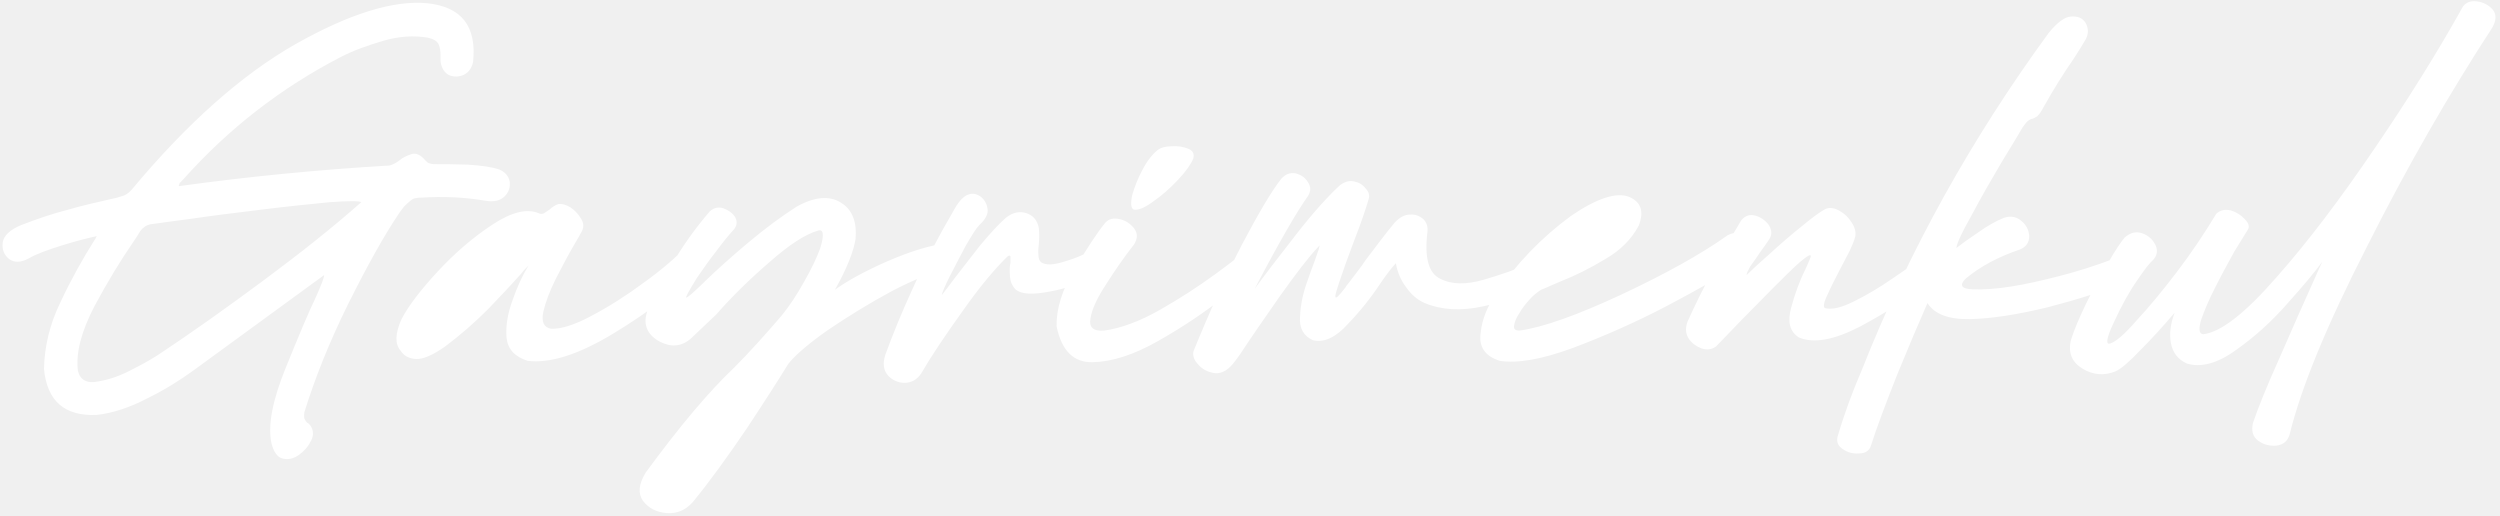
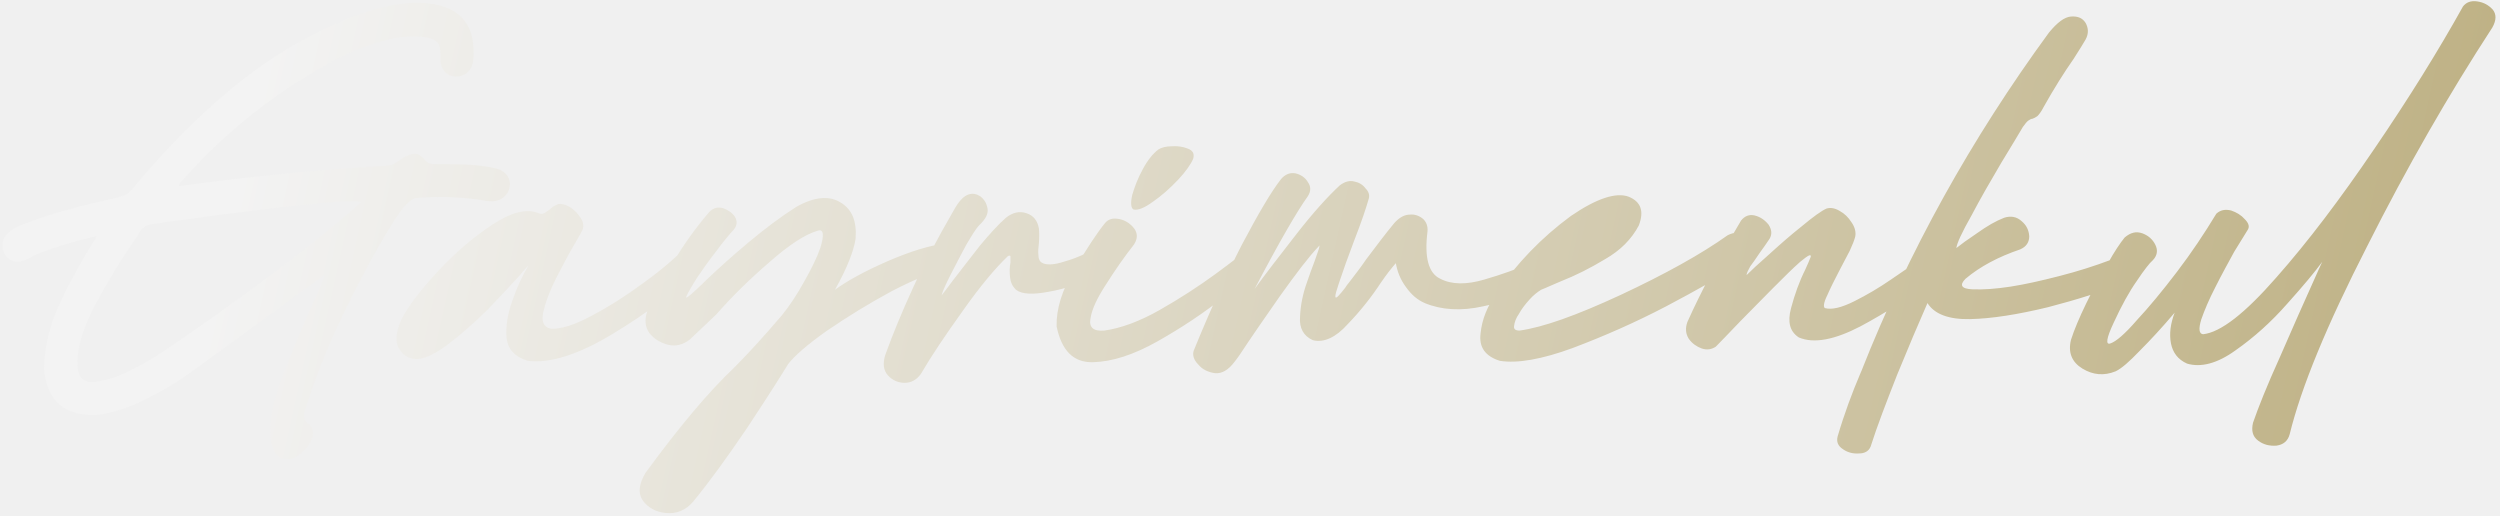
<svg xmlns="http://www.w3.org/2000/svg" width="698" height="144" viewBox="0 0 698 144" fill="none">
-   <path d="M36.728 53C52.216 34.44 67.448 20.872 82.552 12.296C97.528 3.848 109.816 0.008 119.288 0.904C128.888 1.928 133.112 7.304 132.088 17.288C131.704 19.08 130.808 20.232 129.528 20.872C128.12 21.512 126.712 21.512 125.432 21C124.152 20.36 123.256 19.08 123 17.16V15.496C123 14.344 122.872 13.32 122.488 12.424C122.104 11.528 121.08 10.888 119.416 10.504C115.448 9.864 111.352 10.12 107 11.4C102.648 12.68 98.68 14.088 95.224 15.88C78.584 24.456 63.864 35.848 51.192 50.056L50.68 50.568C50.552 50.824 50.296 50.952 50.168 51.08C50.168 51.208 50.04 51.336 50.04 51.464C50.04 51.592 49.912 51.72 49.912 51.848V51.976C69.368 49.288 88.952 47.368 108.664 46.216C109.432 46.088 110.456 45.576 111.48 44.808C112.504 43.912 113.784 43.4 114.936 43.016C116.216 42.632 117.496 43.272 118.776 44.808C119.16 45.192 119.416 45.448 119.8 45.576C120.312 45.704 120.696 45.832 121.208 45.832C123.64 45.832 126.712 45.832 130.552 45.96C134.392 46.216 137.336 46.6 139.512 47.368C141.176 48.136 142.072 49.288 142.328 50.824C142.456 52.36 142.072 53.64 140.92 54.792C139.768 55.944 138.104 56.456 135.672 56.072C129.784 55.048 123.768 54.792 117.752 55.176C117.24 55.176 116.728 55.176 116.216 55.304C115.704 55.304 115.192 55.56 114.552 56.072C113.912 56.584 113.272 57.224 112.76 57.736L111.608 59.272C107.256 65.672 102.52 74.248 97.144 85C91.896 95.624 87.928 105.608 84.984 115.08C84.856 116.104 84.856 116.744 85.112 117.128C85.24 117.384 85.496 117.768 85.752 118.024C86.136 118.152 86.648 118.664 87.032 119.432C87.544 120.584 87.544 121.992 86.648 123.4C85.88 124.936 84.728 126.088 83.32 127.112C81.784 128.136 80.376 128.392 78.84 128.008C77.432 127.624 76.408 126.216 75.768 123.656C74.744 118.536 76.152 111.624 79.736 102.792C83.32 93.96 86.136 87.176 88.312 82.696C89.72 79.496 90.488 77.576 90.488 76.808L54.008 103.432C50.296 106.12 46.072 108.808 41.08 111.24C36.216 113.8 31.48 115.336 27 115.848C18.04 116.232 13.176 112.008 12.28 103.048C12.408 96.904 13.816 90.632 16.888 84.36C19.832 78.088 23.032 72.328 26.36 67.08C26.616 66.696 26.872 66.312 27 65.928C24.696 66.44 21.496 67.208 17.4 68.488C13.304 69.768 10.104 70.92 7.928 72.2C5.752 73.352 3.96 73.352 2.552 72.328C1.144 71.176 0.504 69.64 0.76 67.72C1.016 65.8 2.808 64.136 5.88 62.856C10.488 61.064 14.712 59.656 18.68 58.632C22.648 57.48 27 56.456 31.608 55.432C32.248 55.304 32.888 55.176 33.528 54.92C34.808 54.664 35.832 54.024 36.728 53ZM21.752 103.56C22.392 106.12 24.312 107.144 27.384 106.504C30.584 105.992 33.784 104.84 37.112 103.048C40.44 101.384 42.744 99.976 44.152 99.08C53.24 93.064 62.968 86.152 73.336 78.472C83.704 70.792 92.92 63.496 100.856 56.456C100.344 56.072 97.4 56.072 92.024 56.456C86.776 56.968 80.376 57.608 73.208 58.504C66.04 59.4 59.512 60.168 53.496 61.064L42.104 62.6C40.824 62.856 39.928 63.496 39.16 64.52C38.648 65.416 37.88 66.568 37.112 67.72C33.656 72.712 30.072 78.6 26.36 85.512C22.776 92.424 21.112 98.44 21.752 103.56ZM147.314 100.744C143.73 99.592 141.81 97.544 141.426 94.344C141.17 91.144 141.682 87.688 143.09 83.848C144.37 80.136 145.906 76.808 147.57 74.12C147.058 74.632 146.29 75.4 145.394 76.552C143.09 79.112 140.018 82.44 136.306 86.28C132.466 90.12 128.498 93.576 124.402 96.648C120.818 99.208 118.002 100.36 116.082 100.232C114.162 100.104 112.754 99.336 111.858 97.928C110.194 96.008 110.322 93.064 112.114 89.096C114.034 85.384 117.49 80.904 122.226 75.784C127.09 70.536 132.21 66.184 137.458 62.728C142.706 59.272 147.058 58.12 150.386 59.528C150.898 59.784 151.41 59.784 151.922 59.528L153.458 58.504C154.098 57.864 154.866 57.352 155.89 56.968C156.786 56.84 157.938 57.096 159.218 57.864C160.37 58.632 161.394 59.656 162.162 60.936C162.93 62.088 163.058 63.24 162.546 64.392C162.034 65.288 161.394 66.568 160.37 68.232C158.706 71.048 157.042 74.248 155.25 77.704C153.458 81.288 152.306 84.36 151.666 87.176C151.154 89.864 151.794 91.4 153.842 91.784C156.53 91.912 160.37 90.76 165.106 88.2C169.97 85.64 174.834 82.568 179.826 78.856C184.818 75.272 188.786 71.816 191.858 68.616C193.138 67.336 194.418 66.952 195.698 67.208C196.85 67.464 197.618 68.232 197.874 69.64C198.002 70.92 197.234 72.584 195.442 74.504C189.042 81.16 180.85 87.304 171.122 93.192C161.394 99.08 153.458 101.512 147.314 100.744ZM218.268 88.072C220.444 85.384 222.492 82.312 224.54 78.6C226.588 75.016 228.124 71.816 229.02 69.256C230.172 65.544 229.916 63.88 228.38 64.392C224.796 65.416 220.316 68.36 214.94 73.096C209.436 77.832 204.444 82.696 199.964 87.816L192.668 94.728C190.748 96.264 188.7 96.776 186.524 96.264C184.22 95.624 182.556 94.6 181.276 92.936C180.124 91.272 179.868 89.224 180.764 86.792C182.044 83.848 184.22 79.624 187.42 74.12C190.62 68.616 194.204 63.624 198.172 59.016C199.324 57.992 200.476 57.736 201.884 58.12C203.292 58.632 204.444 59.4 205.212 60.552C205.852 61.704 205.852 62.856 204.956 64.008C203.42 65.672 201.756 67.72 199.964 70.152C198.044 72.584 196.252 75.144 194.588 77.576C192.284 81.288 191.26 83.208 191.644 83.08C192.156 82.952 193.564 81.672 196.124 79.24L196.892 78.472C200.22 75.272 204.188 71.688 208.924 67.72C213.66 63.752 218.14 60.424 222.364 57.736C227.356 54.92 231.58 54.536 234.78 56.584C237.98 58.504 239.26 61.96 238.876 66.696C238.364 70.024 236.572 74.76 233.116 80.904C236.444 78.472 241.308 75.784 247.708 72.968C254.236 70.152 259.612 68.488 264.092 67.976C265.372 67.976 266.14 68.488 266.652 69.64C267.164 70.792 267.164 71.944 266.78 73.096C266.396 74.376 265.5 75.144 264.22 75.272C260.508 75.912 255.388 77.96 248.988 81.288C242.588 84.744 236.572 88.456 230.94 92.296C225.308 96.264 221.724 99.464 220.06 101.64C217.628 105.608 213.788 111.624 208.54 119.56C203.164 127.496 198.172 134.408 193.436 140.168C191.388 142.472 188.956 143.496 186.012 143.24C183.196 142.984 181.02 141.832 179.484 139.784C178.076 137.736 178.332 135.176 180.252 131.976C189.724 119.048 197.916 109.32 204.956 102.664C209.18 98.44 213.66 93.448 218.268 88.072ZM257.158 104.328C256.006 105.992 254.47 106.888 252.55 106.888C250.758 106.888 249.094 106.12 247.942 104.84C246.662 103.432 246.406 101.512 247.174 99.08C249.35 93.064 251.91 86.92 254.726 80.776C257.542 74.504 261.51 66.952 266.63 58.12C267.91 55.944 269.19 54.664 270.47 54.28C271.622 53.896 272.646 54.152 273.67 54.792C274.822 55.688 275.462 56.712 275.718 58.248C275.974 59.656 275.206 61.192 273.414 62.856C272.518 63.752 271.366 65.672 269.702 68.488C268.166 71.432 266.63 74.248 265.222 77.064C263.814 79.88 263.046 81.672 262.918 82.44C263.942 81.16 264.966 79.752 266.118 78.216C268.55 75.016 271.11 71.816 273.67 68.488C276.358 65.288 278.662 62.728 280.838 60.808C282.758 59.272 284.678 58.888 286.598 59.528C288.518 60.168 289.67 61.576 290.054 63.752C290.182 65.032 290.182 66.44 290.054 67.976C289.926 69.128 289.798 70.152 289.926 71.176C289.926 72.072 290.182 72.84 290.694 73.224C291.974 74.12 294.278 73.992 297.35 72.968C300.55 72.072 303.622 70.664 306.566 68.872C307.718 68.232 308.614 68.36 309.254 69.256C310.022 70.28 310.278 71.432 310.022 72.84C309.766 74.248 308.742 75.528 306.95 76.552C302.214 78.984 297.478 80.648 292.998 81.416C288.39 82.312 285.318 82.184 283.654 80.904C282.63 79.88 282.118 78.728 281.99 77.32C281.862 75.784 281.862 74.504 282.118 73.352V71.56C281.99 71.304 281.734 71.304 281.35 71.56C277.894 74.888 273.67 79.88 268.806 86.792C263.942 93.576 259.974 99.464 257.158 104.328ZM308.573 62.216C309.597 61.064 310.877 60.808 312.669 61.192C314.333 61.576 315.613 62.472 316.637 63.752C317.661 65.16 317.661 66.568 316.637 68.232C313.821 71.816 311.261 75.528 308.829 79.368C306.397 83.08 304.861 86.28 304.477 88.84C303.965 91.4 305.245 92.552 308.317 92.296C312.925 91.656 318.173 89.736 323.805 86.536C329.437 83.336 334.557 80.008 339.293 76.552C344.029 73.096 347.229 70.536 349.021 69.128C349.533 68.744 349.789 68.488 349.917 68.36C350.941 67.72 351.965 67.464 352.861 67.848C353.885 68.232 354.397 68.872 354.653 69.896C354.909 70.92 354.397 71.944 353.245 73.224C351.197 75.144 347.485 78.344 341.853 82.824C336.221 87.304 330.077 91.4 323.293 95.24C316.509 99.08 310.493 101 305.117 101.128C299.741 101.256 296.413 97.928 295.005 91.144C294.877 86.28 296.541 80.904 299.997 75.144C303.453 69.384 306.269 65.032 308.573 62.216ZM316.125 54.408C316.765 52.232 317.661 49.8 319.069 47.24C320.349 44.808 321.885 42.888 323.421 41.736C324.189 41.224 325.469 40.84 327.133 40.84C328.797 40.712 330.333 40.968 331.613 41.48C333.021 41.992 333.533 42.888 333.149 44.296C332.509 45.832 331.101 47.88 328.925 50.184C326.621 52.616 324.317 54.664 321.885 56.328C319.453 58.12 317.661 58.76 316.509 58.504C315.741 58.12 315.613 56.712 316.125 54.408ZM357.723 49.928C358.875 48.648 360.155 48.136 361.691 48.392C363.227 48.776 364.379 49.544 365.147 50.824C366.043 52.104 366.043 53.384 365.147 54.792C362.203 58.888 357.211 67.464 350.299 80.648C352.987 76.936 356.827 71.944 361.819 65.544C366.683 59.272 370.907 54.664 374.107 51.72C375.515 50.696 376.795 50.312 378.203 50.696C379.483 50.952 380.507 51.592 381.275 52.616C382.171 53.512 382.427 54.536 382.171 55.432C381.403 58.12 380.123 61.96 378.075 67.208C376.411 71.56 375.003 75.528 373.851 78.984C373.211 80.904 372.827 82.184 372.827 82.696C372.827 83.208 373.083 83.208 373.595 82.696C374.107 82.184 374.747 81.416 375.643 80.264C375.899 79.752 376.283 79.368 376.667 78.856C378.203 76.808 379.867 74.76 381.403 72.456C384.219 68.744 386.779 65.288 389.339 62.216C390.747 60.68 392.155 59.912 393.691 59.912C395.099 59.784 396.379 60.296 397.403 61.192C398.299 62.088 398.683 63.24 398.555 64.648C397.659 71.816 398.811 76.296 402.139 77.832C405.339 79.496 409.435 79.496 414.299 78.088C419.163 76.68 423.515 75.144 427.483 73.352C428.507 72.84 429.531 72.456 430.427 72.072C431.835 71.56 432.859 71.688 433.755 72.456C434.651 73.224 435.035 74.12 435.035 75.272C435.035 76.424 434.523 77.32 433.371 78.088C426.971 81.672 420.571 84.232 414.171 85.512C407.899 86.92 402.395 86.536 397.787 84.616C395.739 83.72 394.075 82.312 392.539 80.136C391.003 78.088 390.107 75.784 389.723 73.48C388.571 74.76 387.163 76.552 385.499 78.984C382.811 83.08 379.739 86.92 376.283 90.504C372.955 94.216 369.627 95.752 366.555 94.984C363.995 93.832 362.715 91.656 362.971 88.456C363.099 85.256 363.739 82.056 364.891 78.856C365.659 76.68 366.299 74.76 367.067 72.84L368.219 69.512C368.475 68.616 368.475 68.36 368.219 68.744C365.403 71.688 361.819 76.424 357.339 82.696C352.859 89.096 349.147 94.472 346.203 98.952C345.691 99.72 345.179 100.36 344.795 100.872C343.003 103.304 341.211 104.328 339.291 104.2C337.371 103.944 335.707 103.176 334.555 101.768C333.275 100.488 332.891 99.08 333.275 97.928C337.755 86.92 342.235 77.064 346.715 68.36C351.323 59.656 354.907 53.512 357.723 49.928ZM418.758 100.744C414.662 99.464 412.87 96.904 413.382 93.064C413.766 89.096 415.302 85.512 417.734 81.928C423.366 73.608 430.406 66.312 438.598 60.296C445.894 55.304 451.27 53.64 454.726 54.92C458.182 56.328 459.078 59.016 457.542 62.984C455.494 66.824 452.422 69.896 448.198 72.328C443.974 74.888 439.878 76.936 435.654 78.6C433.734 79.368 431.942 80.264 430.278 80.904C429.254 81.544 428.102 82.44 427.078 83.592C425.926 84.872 424.902 86.152 424.134 87.56C423.238 88.84 422.854 89.992 422.726 91.016C422.598 91.912 423.11 92.296 424.262 92.296C430.79 91.4 440.134 88.072 452.55 82.312C464.838 76.552 474.822 71.048 482.374 65.672C484.166 64.776 485.702 64.776 486.982 65.544C488.262 66.184 488.902 67.464 488.902 69C488.774 70.664 487.494 72.328 485.062 74.12C480.582 77.192 473.926 80.904 465.222 85.512C456.646 89.992 447.942 93.832 439.11 97.16C430.406 100.36 423.622 101.512 418.758 100.744ZM486.109 61.576C487.133 60.296 488.413 59.784 489.949 60.168C491.485 60.552 492.765 61.448 493.789 62.728C494.685 64.136 494.813 65.416 494.045 66.696C493.149 67.976 492.253 69.384 491.357 70.536C490.333 72.072 489.437 73.352 488.669 74.376C488.029 75.528 487.645 76.296 487.645 76.808C488.925 75.528 490.973 73.608 494.045 70.92C496.989 68.232 500.061 65.544 503.133 63.112C506.205 60.552 508.509 58.888 509.917 58.248C511.069 57.864 512.349 58.12 513.629 58.888C515.037 59.656 516.061 60.68 516.957 62.088C517.853 63.368 518.237 64.776 517.981 66.056C517.725 67.08 517.213 68.36 516.445 70.024L513.629 75.4C512.221 78.088 511.069 80.392 510.173 82.44C509.149 84.488 509.021 85.768 509.533 86.024C511.453 86.536 514.141 85.896 517.725 84.104C521.309 82.312 524.765 80.264 528.093 77.96C531.549 75.656 533.853 73.992 535.261 72.968C535.261 72.968 535.389 72.84 535.517 72.84C536.925 71.816 538.205 71.688 539.229 72.2C540.253 72.84 540.765 73.736 540.893 75.016C540.893 76.296 540.253 77.448 538.845 78.6C532.957 83.208 526.557 87.304 519.389 91.144C512.221 94.856 506.461 96.008 502.237 94.216C499.677 92.552 499.037 89.864 500.061 86.024C501.085 82.184 502.365 78.6 504.029 75.272C504.669 73.864 505.181 72.712 505.565 71.688C505.693 70.792 504.797 71.304 502.621 73.096C500.573 74.888 498.013 77.448 494.941 80.52L485.981 89.608C482.653 93.064 480.349 95.496 479.069 96.776C477.917 97.544 476.637 97.8 475.101 97.288C473.693 96.776 472.413 95.88 471.517 94.6C470.621 93.192 470.493 91.656 471.133 89.864C475.101 81.032 480.093 71.688 486.109 61.576ZM570.534 29.96C569.894 31.24 569.254 32.008 568.87 32.392C568.358 32.776 567.846 33.032 567.462 33.16C567.078 33.16 566.694 33.416 566.31 33.672C565.926 33.928 565.414 34.568 564.774 35.464C563.75 37.256 561.702 40.584 558.758 45.448C555.814 50.44 552.998 55.304 550.438 60.168C547.75 64.904 546.342 67.976 546.214 69.256C547.494 68.232 549.414 66.824 552.102 65.032C554.79 63.112 557.222 61.704 559.526 60.808C561.446 60.168 563.11 60.552 564.39 61.704C565.798 62.856 566.438 64.264 566.566 65.928C566.566 67.592 565.798 68.872 564.006 69.64C557.99 71.688 552.87 74.376 548.774 77.832C546.982 79.624 547.622 80.648 550.694 80.776C553.766 80.904 557.35 80.648 561.446 80.008C565.542 79.368 570.022 78.344 575.014 77.064C580.006 75.784 584.87 74.248 589.606 72.456C591.27 72.072 592.55 72.328 593.574 73.096C594.47 73.992 594.982 75.016 594.854 76.296C594.598 77.576 593.83 78.472 592.166 79.24C587.046 81.416 580.134 83.592 571.814 85.768C563.366 87.816 556.07 88.968 550.054 89.096C544.038 89.224 540.07 87.688 538.15 84.616C535.718 90.12 532.902 96.776 529.702 104.584C526.63 112.392 524.07 119.048 522.278 124.68C521.766 125.96 520.614 126.6 519.078 126.6C517.414 126.728 515.878 126.344 514.598 125.448C513.19 124.552 512.678 123.4 513.062 121.864C514.982 115.336 517.158 109.576 519.334 104.456L519.718 103.56C532.902 70.152 550.438 38.664 572.07 9.096C574.374 6.28 576.422 4.744 578.214 4.616C580.134 4.488 581.414 5 582.31 6.408C583.078 7.816 583.206 9.352 582.31 11.016C581.67 12.168 580.518 13.96 578.982 16.392C576.294 20.232 573.478 24.712 570.534 29.96ZM639.284 121.224C638.772 123.144 637.492 124.168 635.572 124.424C633.652 124.552 631.988 124.168 630.452 123.016C628.916 121.864 628.532 120.2 629.044 118.024C630.452 113.928 632.884 107.784 636.596 99.592C640.18 91.4 643.252 84.36 645.94 78.472C647.092 75.912 647.86 74.12 648.372 73.096C646.324 75.912 643.124 79.752 638.644 84.744C634.164 89.864 629.3 94.216 624.18 97.8C619.06 101.512 614.452 102.664 610.612 101.512C608.052 100.36 606.644 98.44 606.132 95.88C605.62 93.192 606.004 90.376 607.156 87.304C603.7 91.4 600.372 94.984 597.428 97.928C594.484 101 592.308 102.92 590.644 103.688C587.444 104.968 584.372 104.712 581.428 102.92C578.484 101.128 577.332 98.44 578.228 94.856C579.124 92.04 580.532 88.712 582.452 84.744C584.372 80.776 586.42 77.064 588.468 73.608C590.388 70.152 592.052 67.72 593.204 66.312C594.868 64.904 596.404 64.52 598.196 65.16C599.86 65.8 601.012 66.824 601.78 68.36C602.548 69.896 602.292 71.432 601.012 72.712C600.244 73.352 598.708 75.272 596.66 78.344C594.484 81.416 592.308 85.384 590.132 90.12C588.084 94.472 587.828 96.392 589.236 95.88C590.772 95.368 593.204 93.32 596.532 89.48C599.988 85.768 603.7 81.288 607.796 75.912C611.892 70.536 615.476 65.16 618.804 59.656C619.956 58.632 621.236 58.376 622.9 58.76C624.436 59.272 625.716 60.04 626.74 61.192C627.892 62.344 628.148 63.368 627.508 64.264L623.796 70.28C622.132 73.352 620.34 76.552 618.548 80.136C616.756 83.592 615.476 86.664 614.58 89.224C613.812 91.784 613.94 93.192 615.092 93.32C619.956 92.808 626.74 87.56 635.572 77.448C644.404 67.464 653.492 55.432 662.964 41.48C672.564 27.4 680.756 14.216 687.668 1.8C688.564 0.648 689.844 0.136 691.636 0.392C693.428 0.648 694.836 1.416 695.988 2.696C697.012 3.976 697.012 5.64 695.86 7.688C683.7 26.376 672.052 46.6 660.916 68.744C649.652 90.76 642.484 108.168 639.284 121.224Z" fill="#fff" />
+   <path d="M36.728 53C52.216 34.44 67.448 20.872 82.552 12.296C97.528 3.848 109.816 0.008 119.288 0.904C128.888 1.928 133.112 7.304 132.088 17.288C131.704 19.08 130.808 20.232 129.528 20.872C128.12 21.512 126.712 21.512 125.432 21C124.152 20.36 123.256 19.08 123 17.16V15.496C123 14.344 122.872 13.32 122.488 12.424C122.104 11.528 121.08 10.888 119.416 10.504C115.448 9.864 111.352 10.12 107 11.4C102.648 12.68 98.68 14.088 95.224 15.88C78.584 24.456 63.864 35.848 51.192 50.056L50.68 50.568C50.552 50.824 50.296 50.952 50.168 51.08C50.168 51.208 50.04 51.336 50.04 51.464C50.04 51.592 49.912 51.72 49.912 51.848V51.976C69.368 49.288 88.952 47.368 108.664 46.216C109.432 46.088 110.456 45.576 111.48 44.808C112.504 43.912 113.784 43.4 114.936 43.016C116.216 42.632 117.496 43.272 118.776 44.808C119.16 45.192 119.416 45.448 119.8 45.576C120.312 45.704 120.696 45.832 121.208 45.832C123.64 45.832 126.712 45.832 130.552 45.96C134.392 46.216 137.336 46.6 139.512 47.368C141.176 48.136 142.072 49.288 142.328 50.824C142.456 52.36 142.072 53.64 140.92 54.792C139.768 55.944 138.104 56.456 135.672 56.072C129.784 55.048 123.768 54.792 117.752 55.176C117.24 55.176 116.728 55.176 116.216 55.304C115.704 55.304 115.192 55.56 114.552 56.072C113.912 56.584 113.272 57.224 112.76 57.736L111.608 59.272C107.256 65.672 102.52 74.248 97.144 85C91.896 95.624 87.928 105.608 84.984 115.08C84.856 116.104 84.856 116.744 85.112 117.128C85.24 117.384 85.496 117.768 85.752 118.024C86.136 118.152 86.648 118.664 87.032 119.432C87.544 120.584 87.544 121.992 86.648 123.4C85.88 124.936 84.728 126.088 83.32 127.112C81.784 128.136 80.376 128.392 78.84 128.008C77.432 127.624 76.408 126.216 75.768 123.656C74.744 118.536 76.152 111.624 79.736 102.792C83.32 93.96 86.136 87.176 88.312 82.696C89.72 79.496 90.488 77.576 90.488 76.808L54.008 103.432C50.296 106.12 46.072 108.808 41.08 111.24C36.216 113.8 31.48 115.336 27 115.848C18.04 116.232 13.176 112.008 12.28 103.048C12.408 96.904 13.816 90.632 16.888 84.36C19.832 78.088 23.032 72.328 26.36 67.08C26.616 66.696 26.872 66.312 27 65.928C24.696 66.44 21.496 67.208 17.4 68.488C13.304 69.768 10.104 70.92 7.928 72.2C5.752 73.352 3.96 73.352 2.552 72.328C1.144 71.176 0.504 69.64 0.76 67.72C1.016 65.8 2.808 64.136 5.88 62.856C10.488 61.064 14.712 59.656 18.68 58.632C22.648 57.48 27 56.456 31.608 55.432C32.248 55.304 32.888 55.176 33.528 54.92C34.808 54.664 35.832 54.024 36.728 53ZM21.752 103.56C22.392 106.12 24.312 107.144 27.384 106.504C30.584 105.992 33.784 104.84 37.112 103.048C40.44 101.384 42.744 99.976 44.152 99.08C53.24 93.064 62.968 86.152 73.336 78.472C83.704 70.792 92.92 63.496 100.856 56.456C100.344 56.072 97.4 56.072 92.024 56.456C86.776 56.968 80.376 57.608 73.208 58.504C66.04 59.4 59.512 60.168 53.496 61.064L42.104 62.6C40.824 62.856 39.928 63.496 39.16 64.52C38.648 65.416 37.88 66.568 37.112 67.72C33.656 72.712 30.072 78.6 26.36 85.512C22.776 92.424 21.112 98.44 21.752 103.56ZM147.314 100.744C143.73 99.592 141.81 97.544 141.426 94.344C141.17 91.144 141.682 87.688 143.09 83.848C144.37 80.136 145.906 76.808 147.57 74.12C147.058 74.632 146.29 75.4 145.394 76.552C143.09 79.112 140.018 82.44 136.306 86.28C132.466 90.12 128.498 93.576 124.402 96.648C120.818 99.208 118.002 100.36 116.082 100.232C114.162 100.104 112.754 99.336 111.858 97.928C110.194 96.008 110.322 93.064 112.114 89.096C114.034 85.384 117.49 80.904 122.226 75.784C127.09 70.536 132.21 66.184 137.458 62.728C142.706 59.272 147.058 58.12 150.386 59.528C150.898 59.784 151.41 59.784 151.922 59.528L153.458 58.504C154.098 57.864 154.866 57.352 155.89 56.968C156.786 56.84 157.938 57.096 159.218 57.864C160.37 58.632 161.394 59.656 162.162 60.936C162.93 62.088 163.058 63.24 162.546 64.392C162.034 65.288 161.394 66.568 160.37 68.232C158.706 71.048 157.042 74.248 155.25 77.704C153.458 81.288 152.306 84.36 151.666 87.176C151.154 89.864 151.794 91.4 153.842 91.784C156.53 91.912 160.37 90.76 165.106 88.2C169.97 85.64 174.834 82.568 179.826 78.856C184.818 75.272 188.786 71.816 191.858 68.616C193.138 67.336 194.418 66.952 195.698 67.208C196.85 67.464 197.618 68.232 197.874 69.64C198.002 70.92 197.234 72.584 195.442 74.504C189.042 81.16 180.85 87.304 171.122 93.192C161.394 99.08 153.458 101.512 147.314 100.744ZM218.268 88.072C220.444 85.384 222.492 82.312 224.54 78.6C226.588 75.016 228.124 71.816 229.02 69.256C230.172 65.544 229.916 63.88 228.38 64.392C224.796 65.416 220.316 68.36 214.94 73.096C209.436 77.832 204.444 82.696 199.964 87.816L192.668 94.728C190.748 96.264 188.7 96.776 186.524 96.264C184.22 95.624 182.556 94.6 181.276 92.936C180.124 91.272 179.868 89.224 180.764 86.792C182.044 83.848 184.22 79.624 187.42 74.12C190.62 68.616 194.204 63.624 198.172 59.016C199.324 57.992 200.476 57.736 201.884 58.12C203.292 58.632 204.444 59.4 205.212 60.552C205.852 61.704 205.852 62.856 204.956 64.008C203.42 65.672 201.756 67.72 199.964 70.152C198.044 72.584 196.252 75.144 194.588 77.576C192.284 81.288 191.26 83.208 191.644 83.08C192.156 82.952 193.564 81.672 196.124 79.24L196.892 78.472C200.22 75.272 204.188 71.688 208.924 67.72C213.66 63.752 218.14 60.424 222.364 57.736C227.356 54.92 231.58 54.536 234.78 56.584C237.98 58.504 239.26 61.96 238.876 66.696C238.364 70.024 236.572 74.76 233.116 80.904C236.444 78.472 241.308 75.784 247.708 72.968C254.236 70.152 259.612 68.488 264.092 67.976C265.372 67.976 266.14 68.488 266.652 69.64C267.164 70.792 267.164 71.944 266.78 73.096C266.396 74.376 265.5 75.144 264.22 75.272C260.508 75.912 255.388 77.96 248.988 81.288C242.588 84.744 236.572 88.456 230.94 92.296C225.308 96.264 221.724 99.464 220.06 101.64C217.628 105.608 213.788 111.624 208.54 119.56C203.164 127.496 198.172 134.408 193.436 140.168C191.388 142.472 188.956 143.496 186.012 143.24C183.196 142.984 181.02 141.832 179.484 139.784C178.076 137.736 178.332 135.176 180.252 131.976C189.724 119.048 197.916 109.32 204.956 102.664C209.18 98.44 213.66 93.448 218.268 88.072ZM257.158 104.328C256.006 105.992 254.47 106.888 252.55 106.888C250.758 106.888 249.094 106.12 247.942 104.84C246.662 103.432 246.406 101.512 247.174 99.08C249.35 93.064 251.91 86.92 254.726 80.776C257.542 74.504 261.51 66.952 266.63 58.12C267.91 55.944 269.19 54.664 270.47 54.28C271.622 53.896 272.646 54.152 273.67 54.792C274.822 55.688 275.462 56.712 275.718 58.248C275.974 59.656 275.206 61.192 273.414 62.856C272.518 63.752 271.366 65.672 269.702 68.488C268.166 71.432 266.63 74.248 265.222 77.064C263.814 79.88 263.046 81.672 262.918 82.44C263.942 81.16 264.966 79.752 266.118 78.216C268.55 75.016 271.11 71.816 273.67 68.488C276.358 65.288 278.662 62.728 280.838 60.808C282.758 59.272 284.678 58.888 286.598 59.528C288.518 60.168 289.67 61.576 290.054 63.752C290.182 65.032 290.182 66.44 290.054 67.976C289.926 69.128 289.798 70.152 289.926 71.176C289.926 72.072 290.182 72.84 290.694 73.224C291.974 74.12 294.278 73.992 297.35 72.968C300.55 72.072 303.622 70.664 306.566 68.872C307.718 68.232 308.614 68.36 309.254 69.256C310.022 70.28 310.278 71.432 310.022 72.84C309.766 74.248 308.742 75.528 306.95 76.552C302.214 78.984 297.478 80.648 292.998 81.416C288.39 82.312 285.318 82.184 283.654 80.904C282.63 79.88 282.118 78.728 281.99 77.32C281.862 75.784 281.862 74.504 282.118 73.352V71.56C281.99 71.304 281.734 71.304 281.35 71.56C277.894 74.888 273.67 79.88 268.806 86.792C263.942 93.576 259.974 99.464 257.158 104.328ZM308.573 62.216C309.597 61.064 310.877 60.808 312.669 61.192C314.333 61.576 315.613 62.472 316.637 63.752C317.661 65.16 317.661 66.568 316.637 68.232C313.821 71.816 311.261 75.528 308.829 79.368C306.397 83.08 304.861 86.28 304.477 88.84C303.965 91.4 305.245 92.552 308.317 92.296C312.925 91.656 318.173 89.736 323.805 86.536C329.437 83.336 334.557 80.008 339.293 76.552C344.029 73.096 347.229 70.536 349.021 69.128C349.533 68.744 349.789 68.488 349.917 68.36C350.941 67.72 351.965 67.464 352.861 67.848C353.885 68.232 354.397 68.872 354.653 69.896C354.909 70.92 354.397 71.944 353.245 73.224C351.197 75.144 347.485 78.344 341.853 82.824C336.221 87.304 330.077 91.4 323.293 95.24C316.509 99.08 310.493 101 305.117 101.128C299.741 101.256 296.413 97.928 295.005 91.144C294.877 86.28 296.541 80.904 299.997 75.144C303.453 69.384 306.269 65.032 308.573 62.216ZM316.125 54.408C316.765 52.232 317.661 49.8 319.069 47.24C320.349 44.808 321.885 42.888 323.421 41.736C324.189 41.224 325.469 40.84 327.133 40.84C328.797 40.712 330.333 40.968 331.613 41.48C333.021 41.992 333.533 42.888 333.149 44.296C332.509 45.832 331.101 47.88 328.925 50.184C326.621 52.616 324.317 54.664 321.885 56.328C319.453 58.12 317.661 58.76 316.509 58.504C315.741 58.12 315.613 56.712 316.125 54.408ZM357.723 49.928C358.875 48.648 360.155 48.136 361.691 48.392C363.227 48.776 364.379 49.544 365.147 50.824C366.043 52.104 366.043 53.384 365.147 54.792C362.203 58.888 357.211 67.464 350.299 80.648C352.987 76.936 356.827 71.944 361.819 65.544C366.683 59.272 370.907 54.664 374.107 51.72C375.515 50.696 376.795 50.312 378.203 50.696C379.483 50.952 380.507 51.592 381.275 52.616C382.171 53.512 382.427 54.536 382.171 55.432C381.403 58.12 380.123 61.96 378.075 67.208C376.411 71.56 375.003 75.528 373.851 78.984C373.211 80.904 372.827 82.184 372.827 82.696C372.827 83.208 373.083 83.208 373.595 82.696C374.107 82.184 374.747 81.416 375.643 80.264C375.899 79.752 376.283 79.368 376.667 78.856C378.203 76.808 379.867 74.76 381.403 72.456C384.219 68.744 386.779 65.288 389.339 62.216C390.747 60.68 392.155 59.912 393.691 59.912C395.099 59.784 396.379 60.296 397.403 61.192C398.299 62.088 398.683 63.24 398.555 64.648C397.659 71.816 398.811 76.296 402.139 77.832C405.339 79.496 409.435 79.496 414.299 78.088C419.163 76.68 423.515 75.144 427.483 73.352C428.507 72.84 429.531 72.456 430.427 72.072C431.835 71.56 432.859 71.688 433.755 72.456C434.651 73.224 435.035 74.12 435.035 75.272C435.035 76.424 434.523 77.32 433.371 78.088C426.971 81.672 420.571 84.232 414.171 85.512C407.899 86.92 402.395 86.536 397.787 84.616C395.739 83.72 394.075 82.312 392.539 80.136C391.003 78.088 390.107 75.784 389.723 73.48C388.571 74.76 387.163 76.552 385.499 78.984C382.811 83.08 379.739 86.92 376.283 90.504C372.955 94.216 369.627 95.752 366.555 94.984C363.995 93.832 362.715 91.656 362.971 88.456C363.099 85.256 363.739 82.056 364.891 78.856C365.659 76.68 366.299 74.76 367.067 72.84L368.219 69.512C368.475 68.616 368.475 68.36 368.219 68.744C365.403 71.688 361.819 76.424 357.339 82.696C352.859 89.096 349.147 94.472 346.203 98.952C345.691 99.72 345.179 100.36 344.795 100.872C343.003 103.304 341.211 104.328 339.291 104.2C337.371 103.944 335.707 103.176 334.555 101.768C333.275 100.488 332.891 99.08 333.275 97.928C337.755 86.92 342.235 77.064 346.715 68.36C351.323 59.656 354.907 53.512 357.723 49.928ZM418.758 100.744C414.662 99.464 412.87 96.904 413.382 93.064C413.766 89.096 415.302 85.512 417.734 81.928C423.366 73.608 430.406 66.312 438.598 60.296C445.894 55.304 451.27 53.64 454.726 54.92C458.182 56.328 459.078 59.016 457.542 62.984C455.494 66.824 452.422 69.896 448.198 72.328C443.974 74.888 439.878 76.936 435.654 78.6C433.734 79.368 431.942 80.264 430.278 80.904C429.254 81.544 428.102 82.44 427.078 83.592C425.926 84.872 424.902 86.152 424.134 87.56C423.238 88.84 422.854 89.992 422.726 91.016C422.598 91.912 423.11 92.296 424.262 92.296C430.79 91.4 440.134 88.072 452.55 82.312C464.838 76.552 474.822 71.048 482.374 65.672C484.166 64.776 485.702 64.776 486.982 65.544C488.262 66.184 488.902 67.464 488.902 69C488.774 70.664 487.494 72.328 485.062 74.12C480.582 77.192 473.926 80.904 465.222 85.512C456.646 89.992 447.942 93.832 439.11 97.16C430.406 100.36 423.622 101.512 418.758 100.744ZM486.109 61.576C487.133 60.296 488.413 59.784 489.949 60.168C491.485 60.552 492.765 61.448 493.789 62.728C494.685 64.136 494.813 65.416 494.045 66.696C493.149 67.976 492.253 69.384 491.357 70.536C490.333 72.072 489.437 73.352 488.669 74.376C488.029 75.528 487.645 76.296 487.645 76.808C488.925 75.528 490.973 73.608 494.045 70.92C496.989 68.232 500.061 65.544 503.133 63.112C506.205 60.552 508.509 58.888 509.917 58.248C511.069 57.864 512.349 58.12 513.629 58.888C515.037 59.656 516.061 60.68 516.957 62.088C517.853 63.368 518.237 64.776 517.981 66.056C517.725 67.08 517.213 68.36 516.445 70.024L513.629 75.4C512.221 78.088 511.069 80.392 510.173 82.44C509.149 84.488 509.021 85.768 509.533 86.024C511.453 86.536 514.141 85.896 517.725 84.104C521.309 82.312 524.765 80.264 528.093 77.96C531.549 75.656 533.853 73.992 535.261 72.968C535.261 72.968 535.389 72.84 535.517 72.84C536.925 71.816 538.205 71.688 539.229 72.2C540.253 72.84 540.765 73.736 540.893 75.016C540.893 76.296 540.253 77.448 538.845 78.6C532.957 83.208 526.557 87.304 519.389 91.144C512.221 94.856 506.461 96.008 502.237 94.216C499.677 92.552 499.037 89.864 500.061 86.024C501.085 82.184 502.365 78.6 504.029 75.272C504.669 73.864 505.181 72.712 505.565 71.688C505.693 70.792 504.797 71.304 502.621 73.096C500.573 74.888 498.013 77.448 494.941 80.52L485.981 89.608C482.653 93.064 480.349 95.496 479.069 96.776C477.917 97.544 476.637 97.8 475.101 97.288C473.693 96.776 472.413 95.88 471.517 94.6C470.621 93.192 470.493 91.656 471.133 89.864C475.101 81.032 480.093 71.688 486.109 61.576ZM570.534 29.96C569.894 31.24 569.254 32.008 568.87 32.392C568.358 32.776 567.846 33.032 567.462 33.16C567.078 33.16 566.694 33.416 566.31 33.672C565.926 33.928 565.414 34.568 564.774 35.464C563.75 37.256 561.702 40.584 558.758 45.448C555.814 50.44 552.998 55.304 550.438 60.168C547.75 64.904 546.342 67.976 546.214 69.256C547.494 68.232 549.414 66.824 552.102 65.032C554.79 63.112 557.222 61.704 559.526 60.808C561.446 60.168 563.11 60.552 564.39 61.704C565.798 62.856 566.438 64.264 566.566 65.928C566.566 67.592 565.798 68.872 564.006 69.64C557.99 71.688 552.87 74.376 548.774 77.832C546.982 79.624 547.622 80.648 550.694 80.776C553.766 80.904 557.35 80.648 561.446 80.008C565.542 79.368 570.022 78.344 575.014 77.064C580.006 75.784 584.87 74.248 589.606 72.456C591.27 72.072 592.55 72.328 593.574 73.096C594.47 73.992 594.982 75.016 594.854 76.296C594.598 77.576 593.83 78.472 592.166 79.24C587.046 81.416 580.134 83.592 571.814 85.768C563.366 87.816 556.07 88.968 550.054 89.096C544.038 89.224 540.07 87.688 538.15 84.616C535.718 90.12 532.902 96.776 529.702 104.584C526.63 112.392 524.07 119.048 522.278 124.68C521.766 125.96 520.614 126.6 519.078 126.6C517.414 126.728 515.878 126.344 514.598 125.448C513.19 124.552 512.678 123.4 513.062 121.864C514.982 115.336 517.158 109.576 519.334 104.456L519.718 103.56C532.902 70.152 550.438 38.664 572.07 9.096C574.374 6.28 576.422 4.744 578.214 4.616C580.134 4.488 581.414 5 582.31 6.408C583.078 7.816 583.206 9.352 582.31 11.016C581.67 12.168 580.518 13.96 578.982 16.392C576.294 20.232 573.478 24.712 570.534 29.96ZM639.284 121.224C638.772 123.144 637.492 124.168 635.572 124.424C633.652 124.552 631.988 124.168 630.452 123.016C628.916 121.864 628.532 120.2 629.044 118.024C630.452 113.928 632.884 107.784 636.596 99.592C640.18 91.4 643.252 84.36 645.94 78.472C647.092 75.912 647.86 74.12 648.372 73.096C646.324 75.912 643.124 79.752 638.644 84.744C634.164 89.864 629.3 94.216 624.18 97.8C619.06 101.512 614.452 102.664 610.612 101.512C608.052 100.36 606.644 98.44 606.132 95.88C605.62 93.192 606.004 90.376 607.156 87.304C603.7 91.4 600.372 94.984 597.428 97.928C594.484 101 592.308 102.92 590.644 103.688C587.444 104.968 584.372 104.712 581.428 102.92C578.484 101.128 577.332 98.44 578.228 94.856C579.124 92.04 580.532 88.712 582.452 84.744C584.372 80.776 586.42 77.064 588.468 73.608C590.388 70.152 592.052 67.72 593.204 66.312C594.868 64.904 596.404 64.52 598.196 65.16C599.86 65.8 601.012 66.824 601.78 68.36C602.548 69.896 602.292 71.432 601.012 72.712C600.244 73.352 598.708 75.272 596.66 78.344C594.484 81.416 592.308 85.384 590.132 90.12C588.084 94.472 587.828 96.392 589.236 95.88C590.772 95.368 593.204 93.32 596.532 89.48C599.988 85.768 603.7 81.288 607.796 75.912C611.892 70.536 615.476 65.16 618.804 59.656C619.956 58.632 621.236 58.376 622.9 58.76C624.436 59.272 625.716 60.04 626.74 61.192C627.892 62.344 628.148 63.368 627.508 64.264L623.796 70.28C622.132 73.352 620.34 76.552 618.548 80.136C616.756 83.592 615.476 86.664 614.58 89.224C613.812 91.784 613.94 93.192 615.092 93.32C619.956 92.808 626.74 87.56 635.572 77.448C644.404 67.464 653.492 55.432 662.964 41.48C672.564 27.4 680.756 14.216 687.668 1.8C688.564 0.648 689.844 0.136 691.636 0.392C693.428 0.648 694.836 1.416 695.988 2.696C697.012 3.976 697.012 5.64 695.86 7.688C683.7 26.376 672.052 46.6 660.916 68.744C649.652 90.76 642.484 108.168 639.284 121.224Z" fill="url(#paint0_linear_1023_203)" />
+   <defs>
+     <linearGradient id="paint0_linear_1023_203" x1="77.5" y1="-1" x2="670" y2="129.5" gradientUnits="userSpaceOnUse">
+       <stop stop-color="#F3F3F3" />
+       <stop offset="1" stop-color="#BFB286" />
+     </linearGradient>
+   </defs>
</svg>
